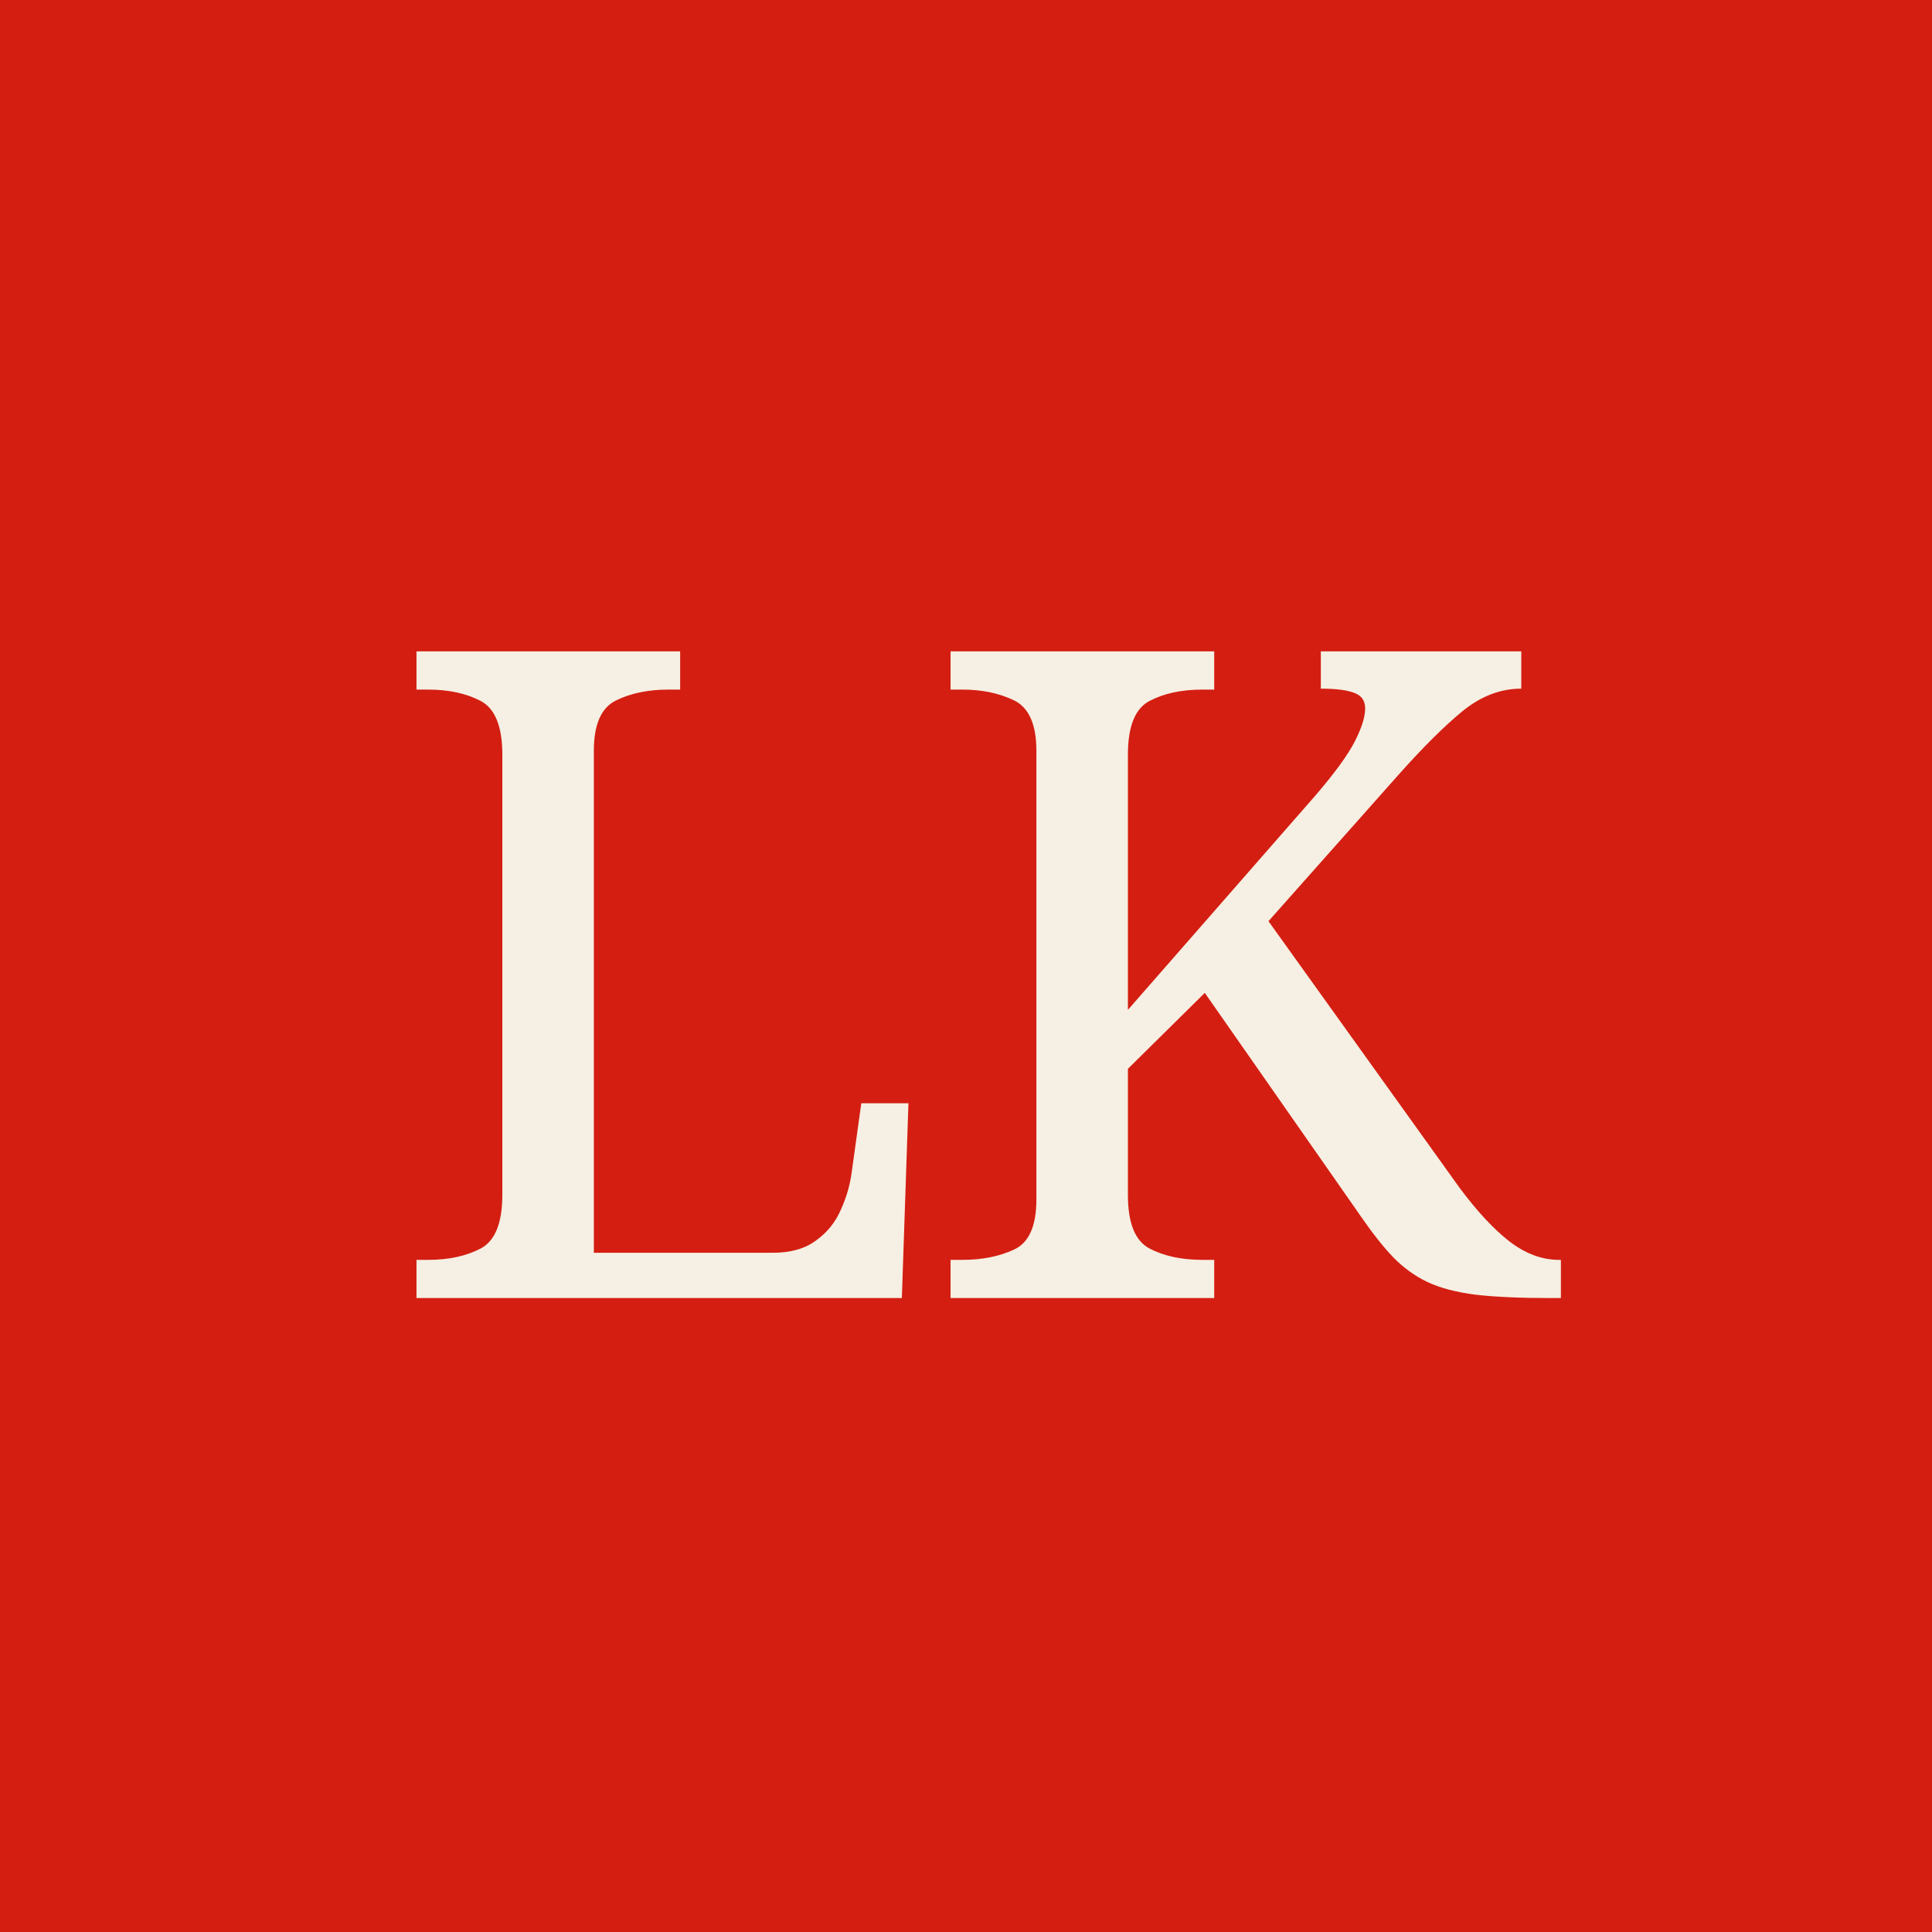
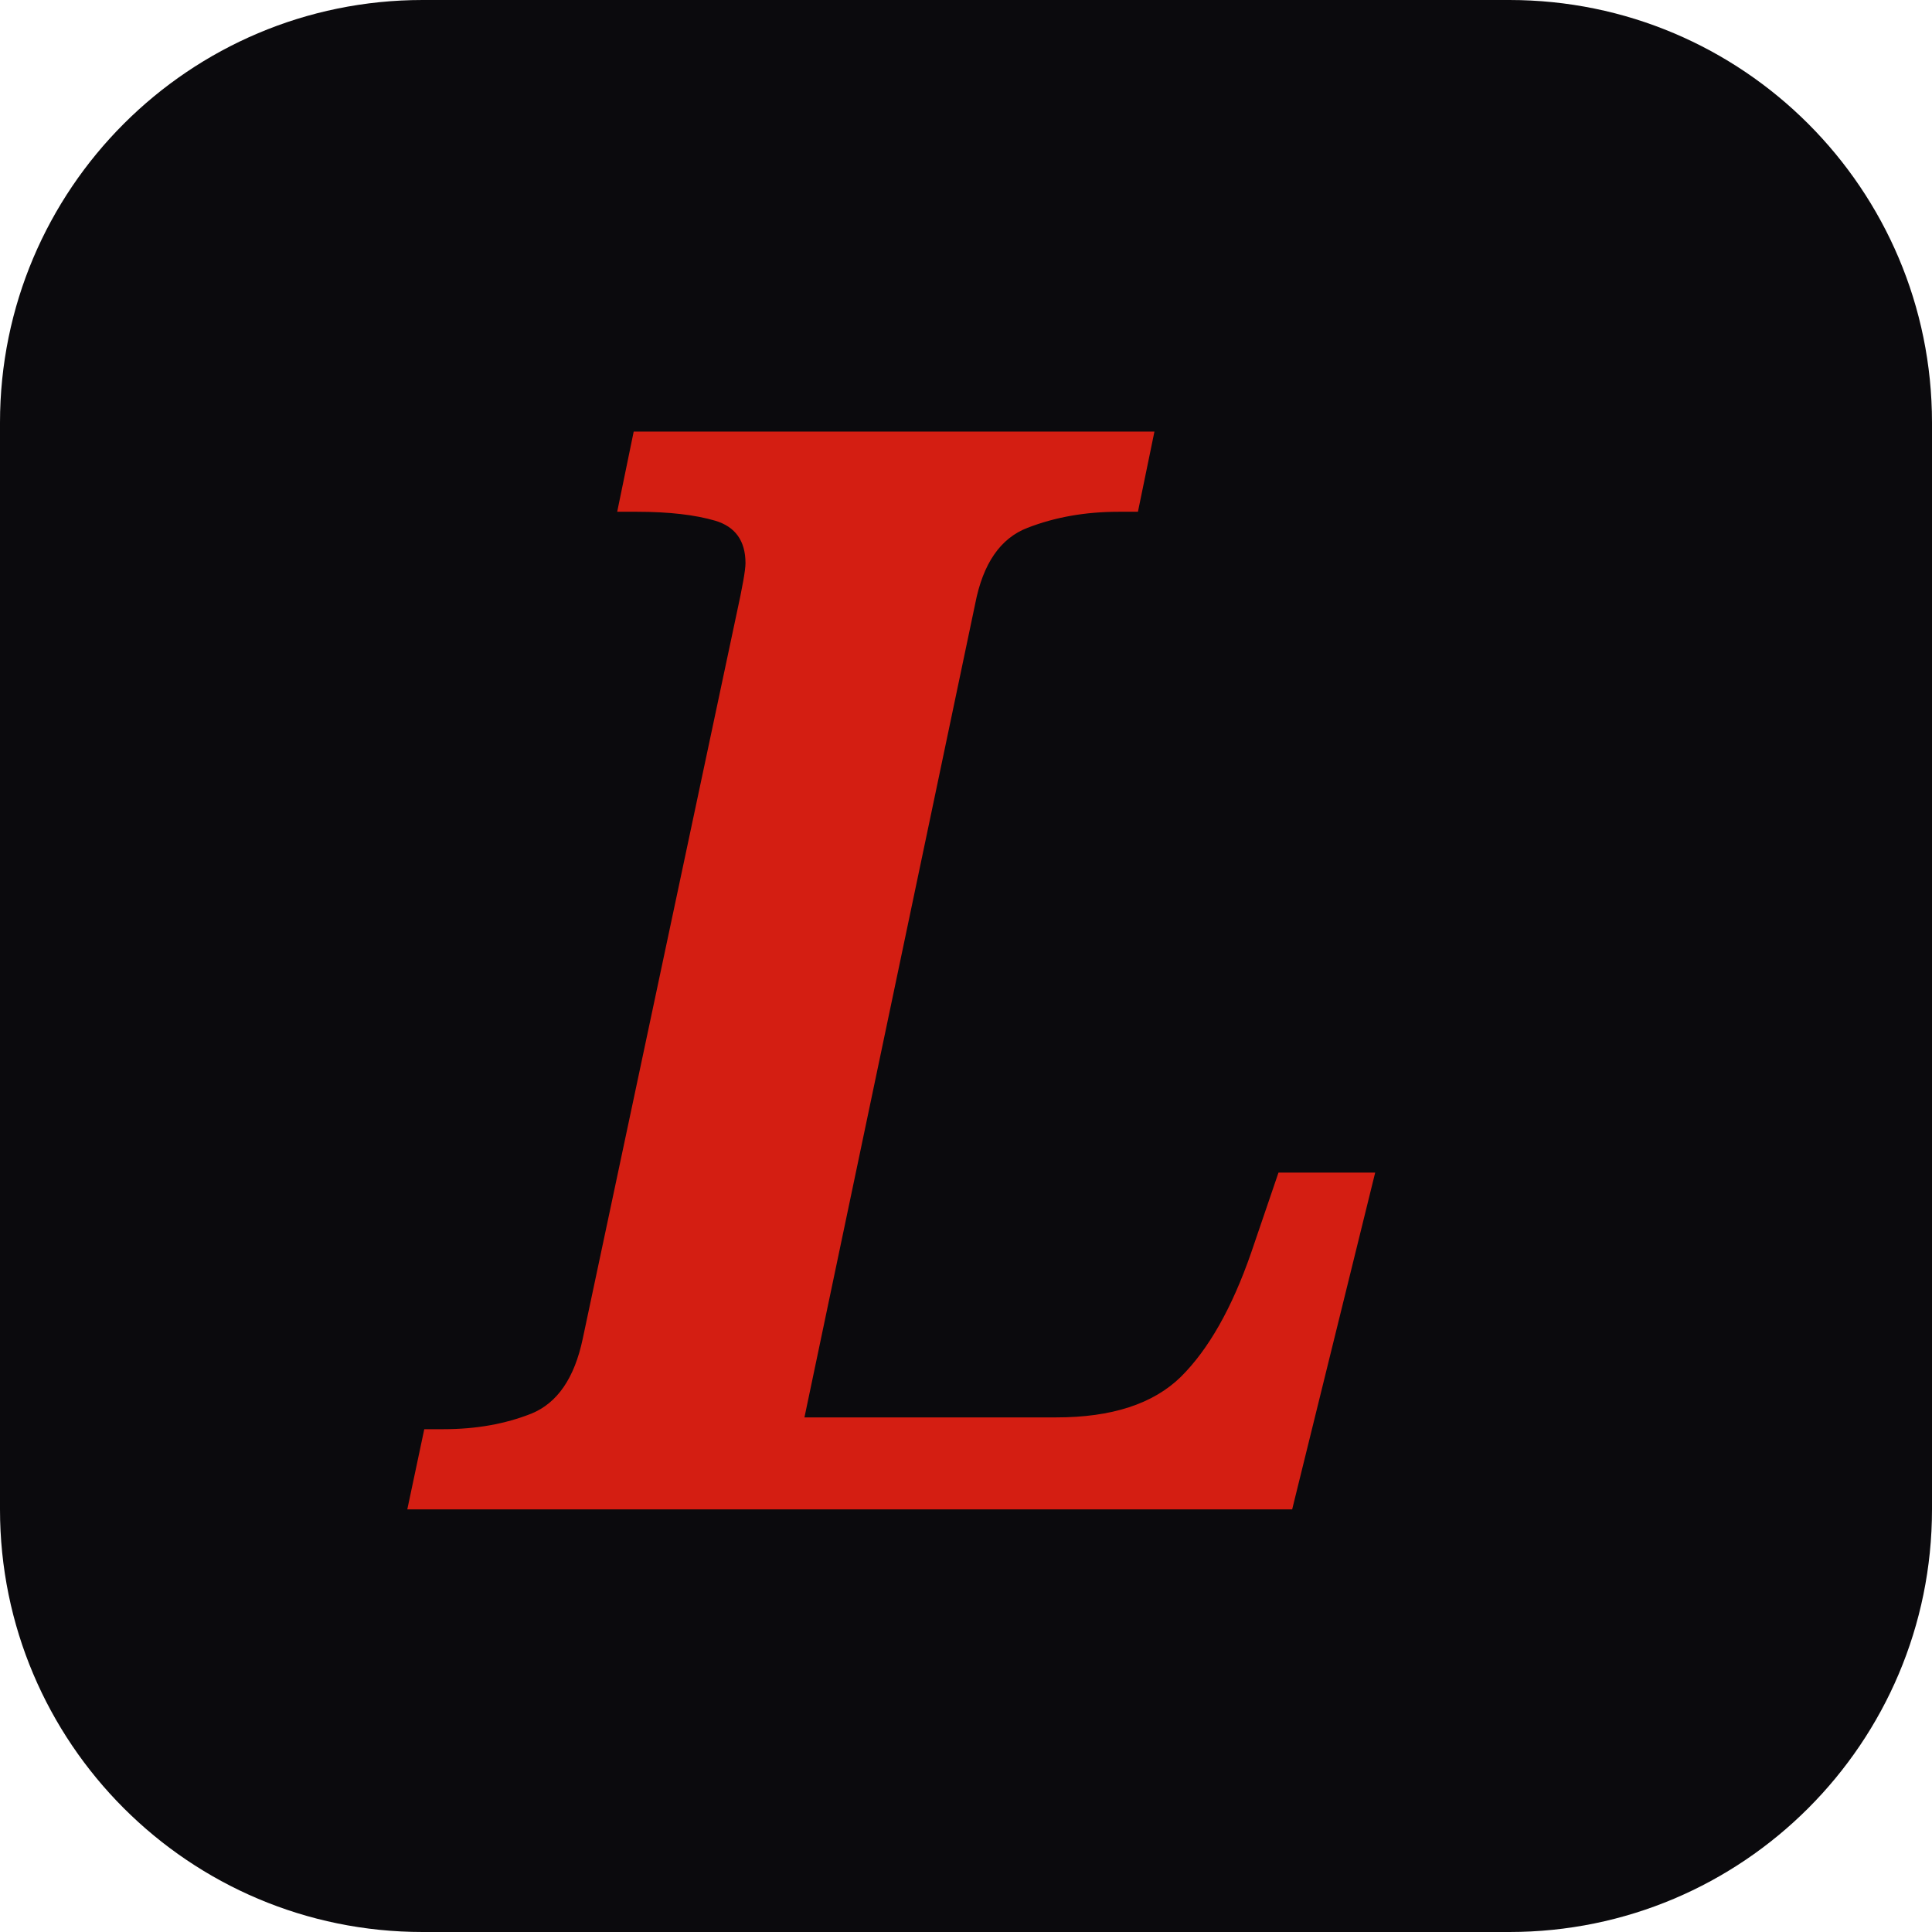
<svg xmlns="http://www.w3.org/2000/svg" viewBox="0 0 64 64">
-   <rect width="64" height="64" fill="#d41e12" />
-   <text x="32" y="43" text-anchor="middle" font-family="Georgia, serif" font-size="30" fill="#f6efe3" letter-spacing="-1">LK</text>
+   <rect width="64" height="64" rx="14" fill="#0b0a0d" />
+   <text x="31" y="50" text-anchor="middle" font-family="Georgia, serif" font-weight="700" font-style="italic" font-size="50" fill="#d41e12">L</text>
</svg>
